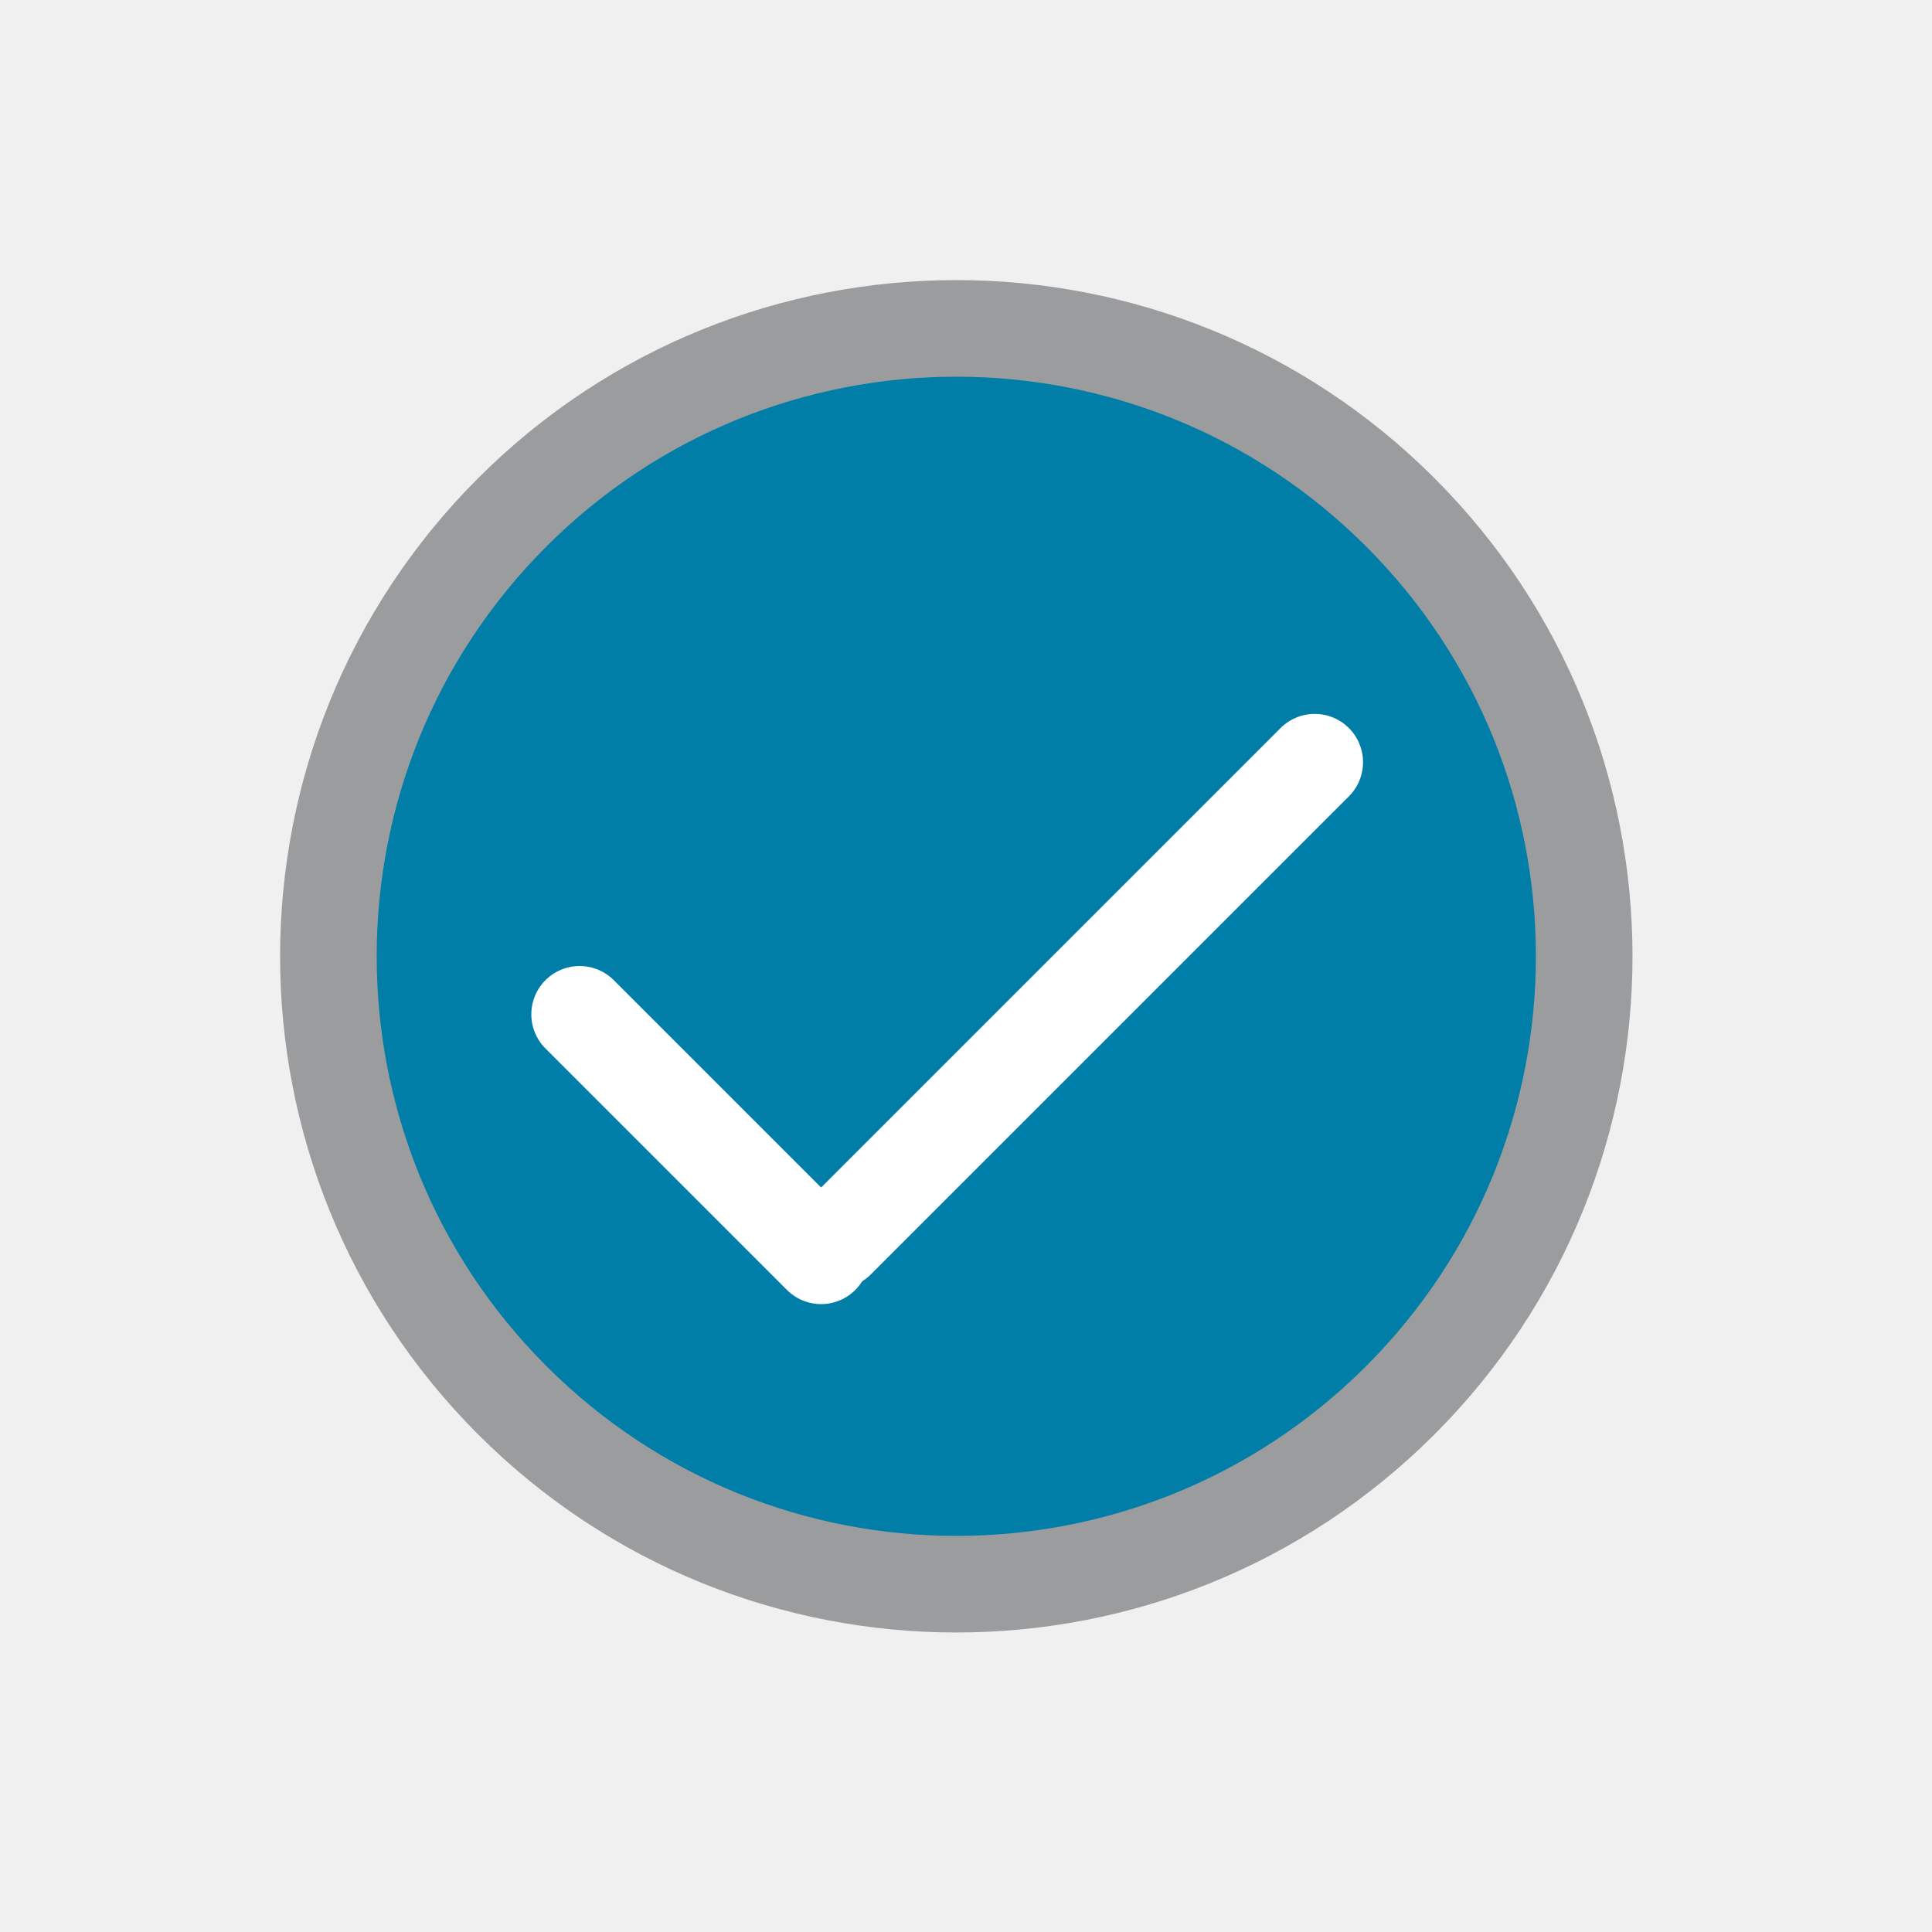
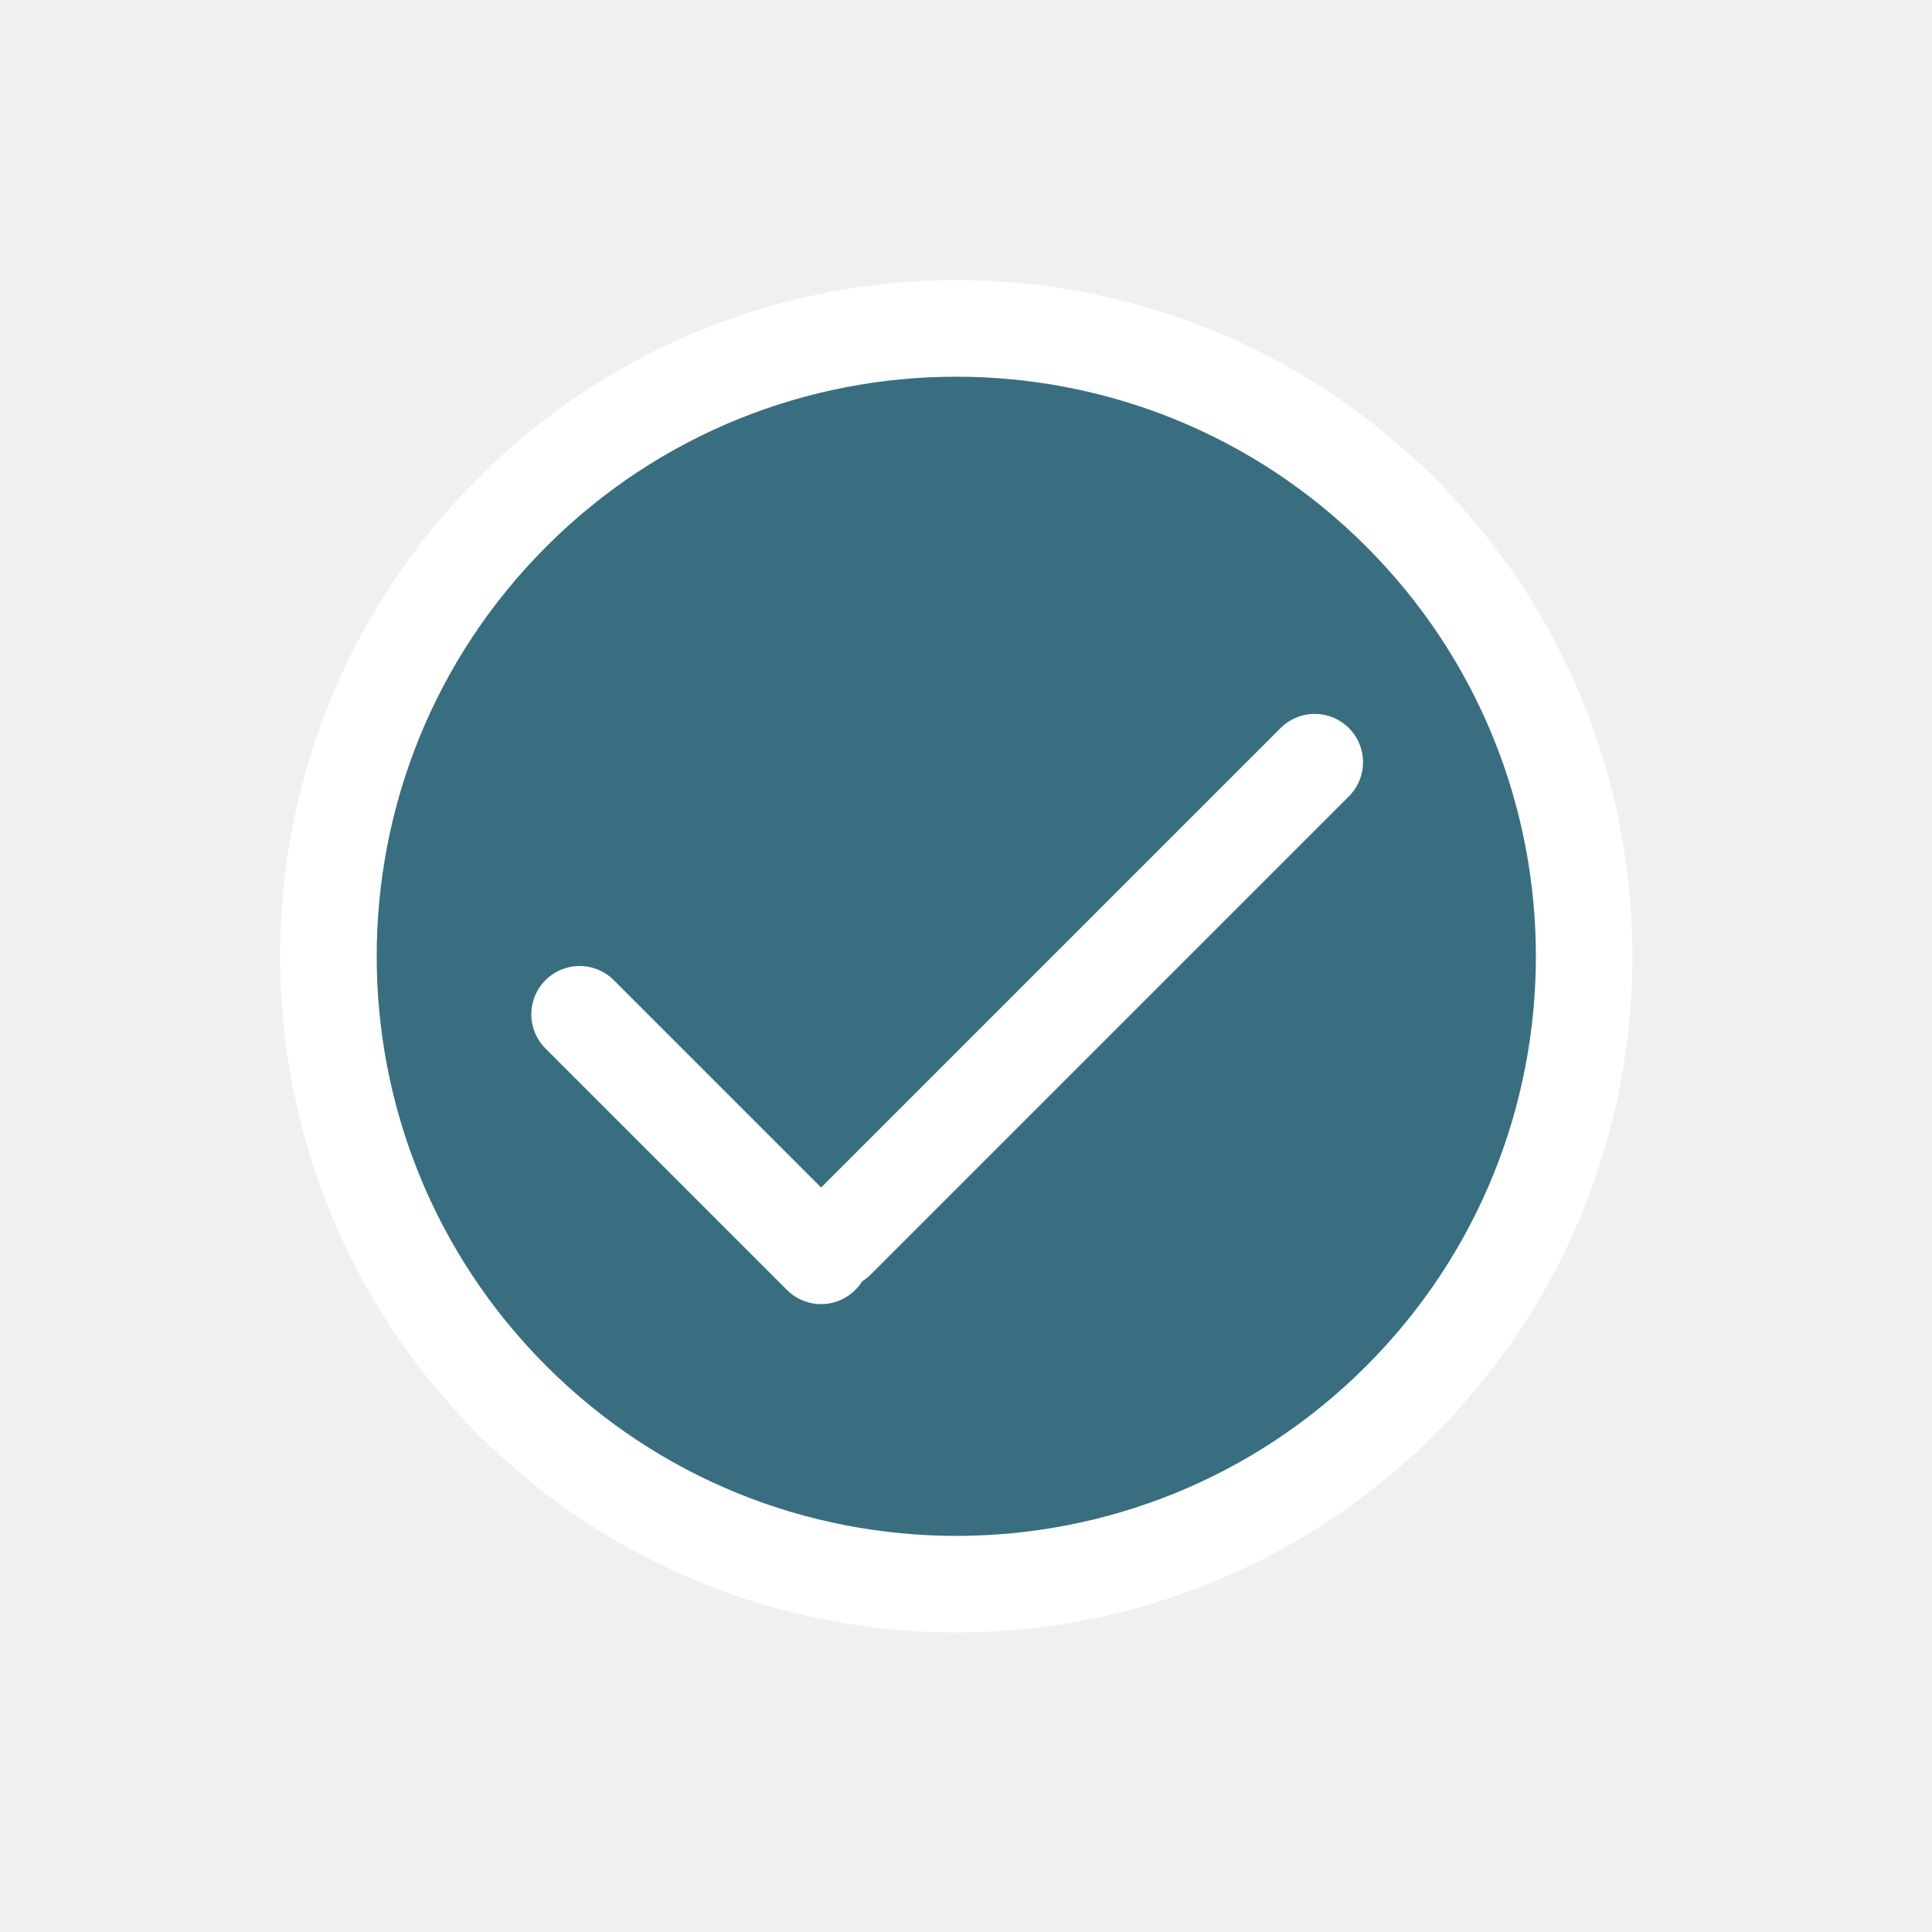
<svg xmlns="http://www.w3.org/2000/svg" width="40px" height="40px" viewBox="0 0 40 40" version="1.1">
  <defs />
  <g id="button/check-selected" stroke="none" stroke-width="1" fill="none" fill-rule="evenodd">
    <g id="button/file-listing-x-copy-4" stroke-width="2">
      <g id="icon/add-note-copy" transform="translate(19.79899, 19.79899) rotate(-315) translate(-19.79899, -19.79899) translate(5.79899, 5.79899)">
        <g id="Group-3" transform="translate(0, 0)">
          <g id="Button/Add-activity" transform="translate(0, 0)">
-             <circle id="Oval-2" stroke="#9B9C9E" fill="#007EA8" cx="14" cy="14" r="13" />
+             <circle id="Oval-2" stroke="#FFFFFF" fill="#386e80" cx="14" cy="14" r="13" />
            <path d="M16.406,5.911 L16.406,19.911" id="Line" stroke="#FFFFFF" stroke-linecap="round" />
            <path d="M9.335,20.364 L16.406,20.364" id="Line" stroke="#FFFFFF" stroke-linecap="round" />
          </g>
        </g>
      </g>
    </g>
  </g>
</svg>
